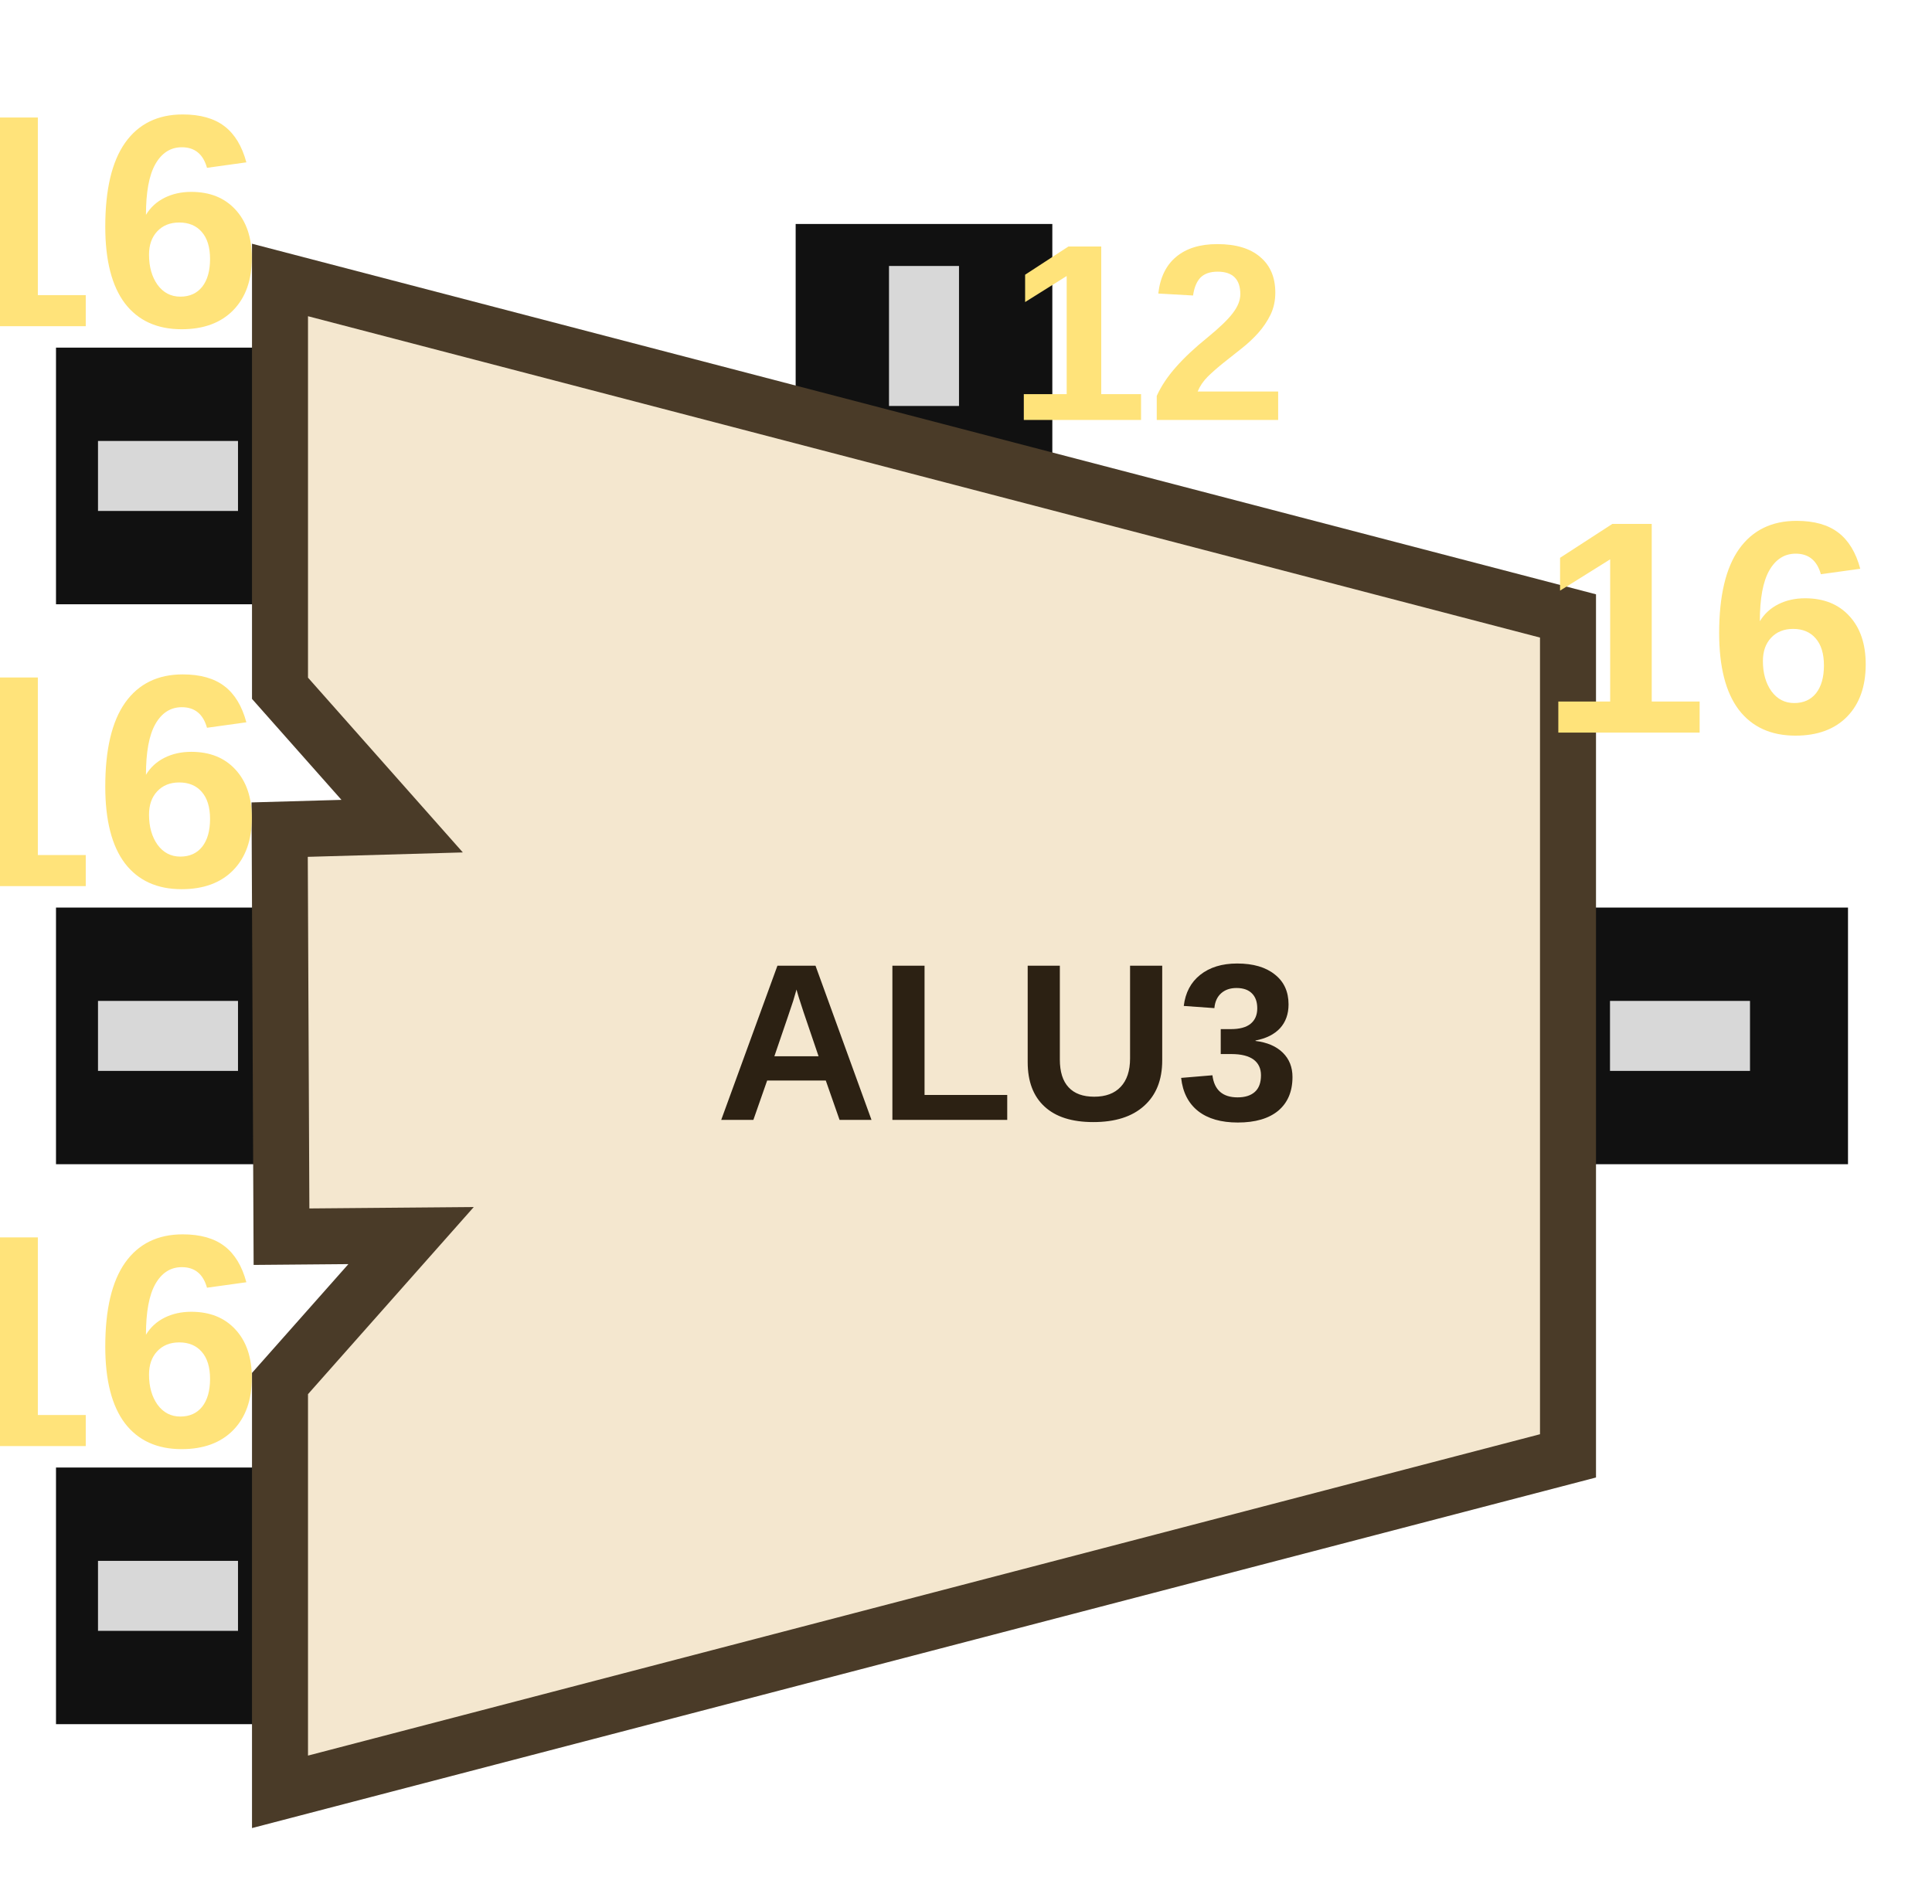
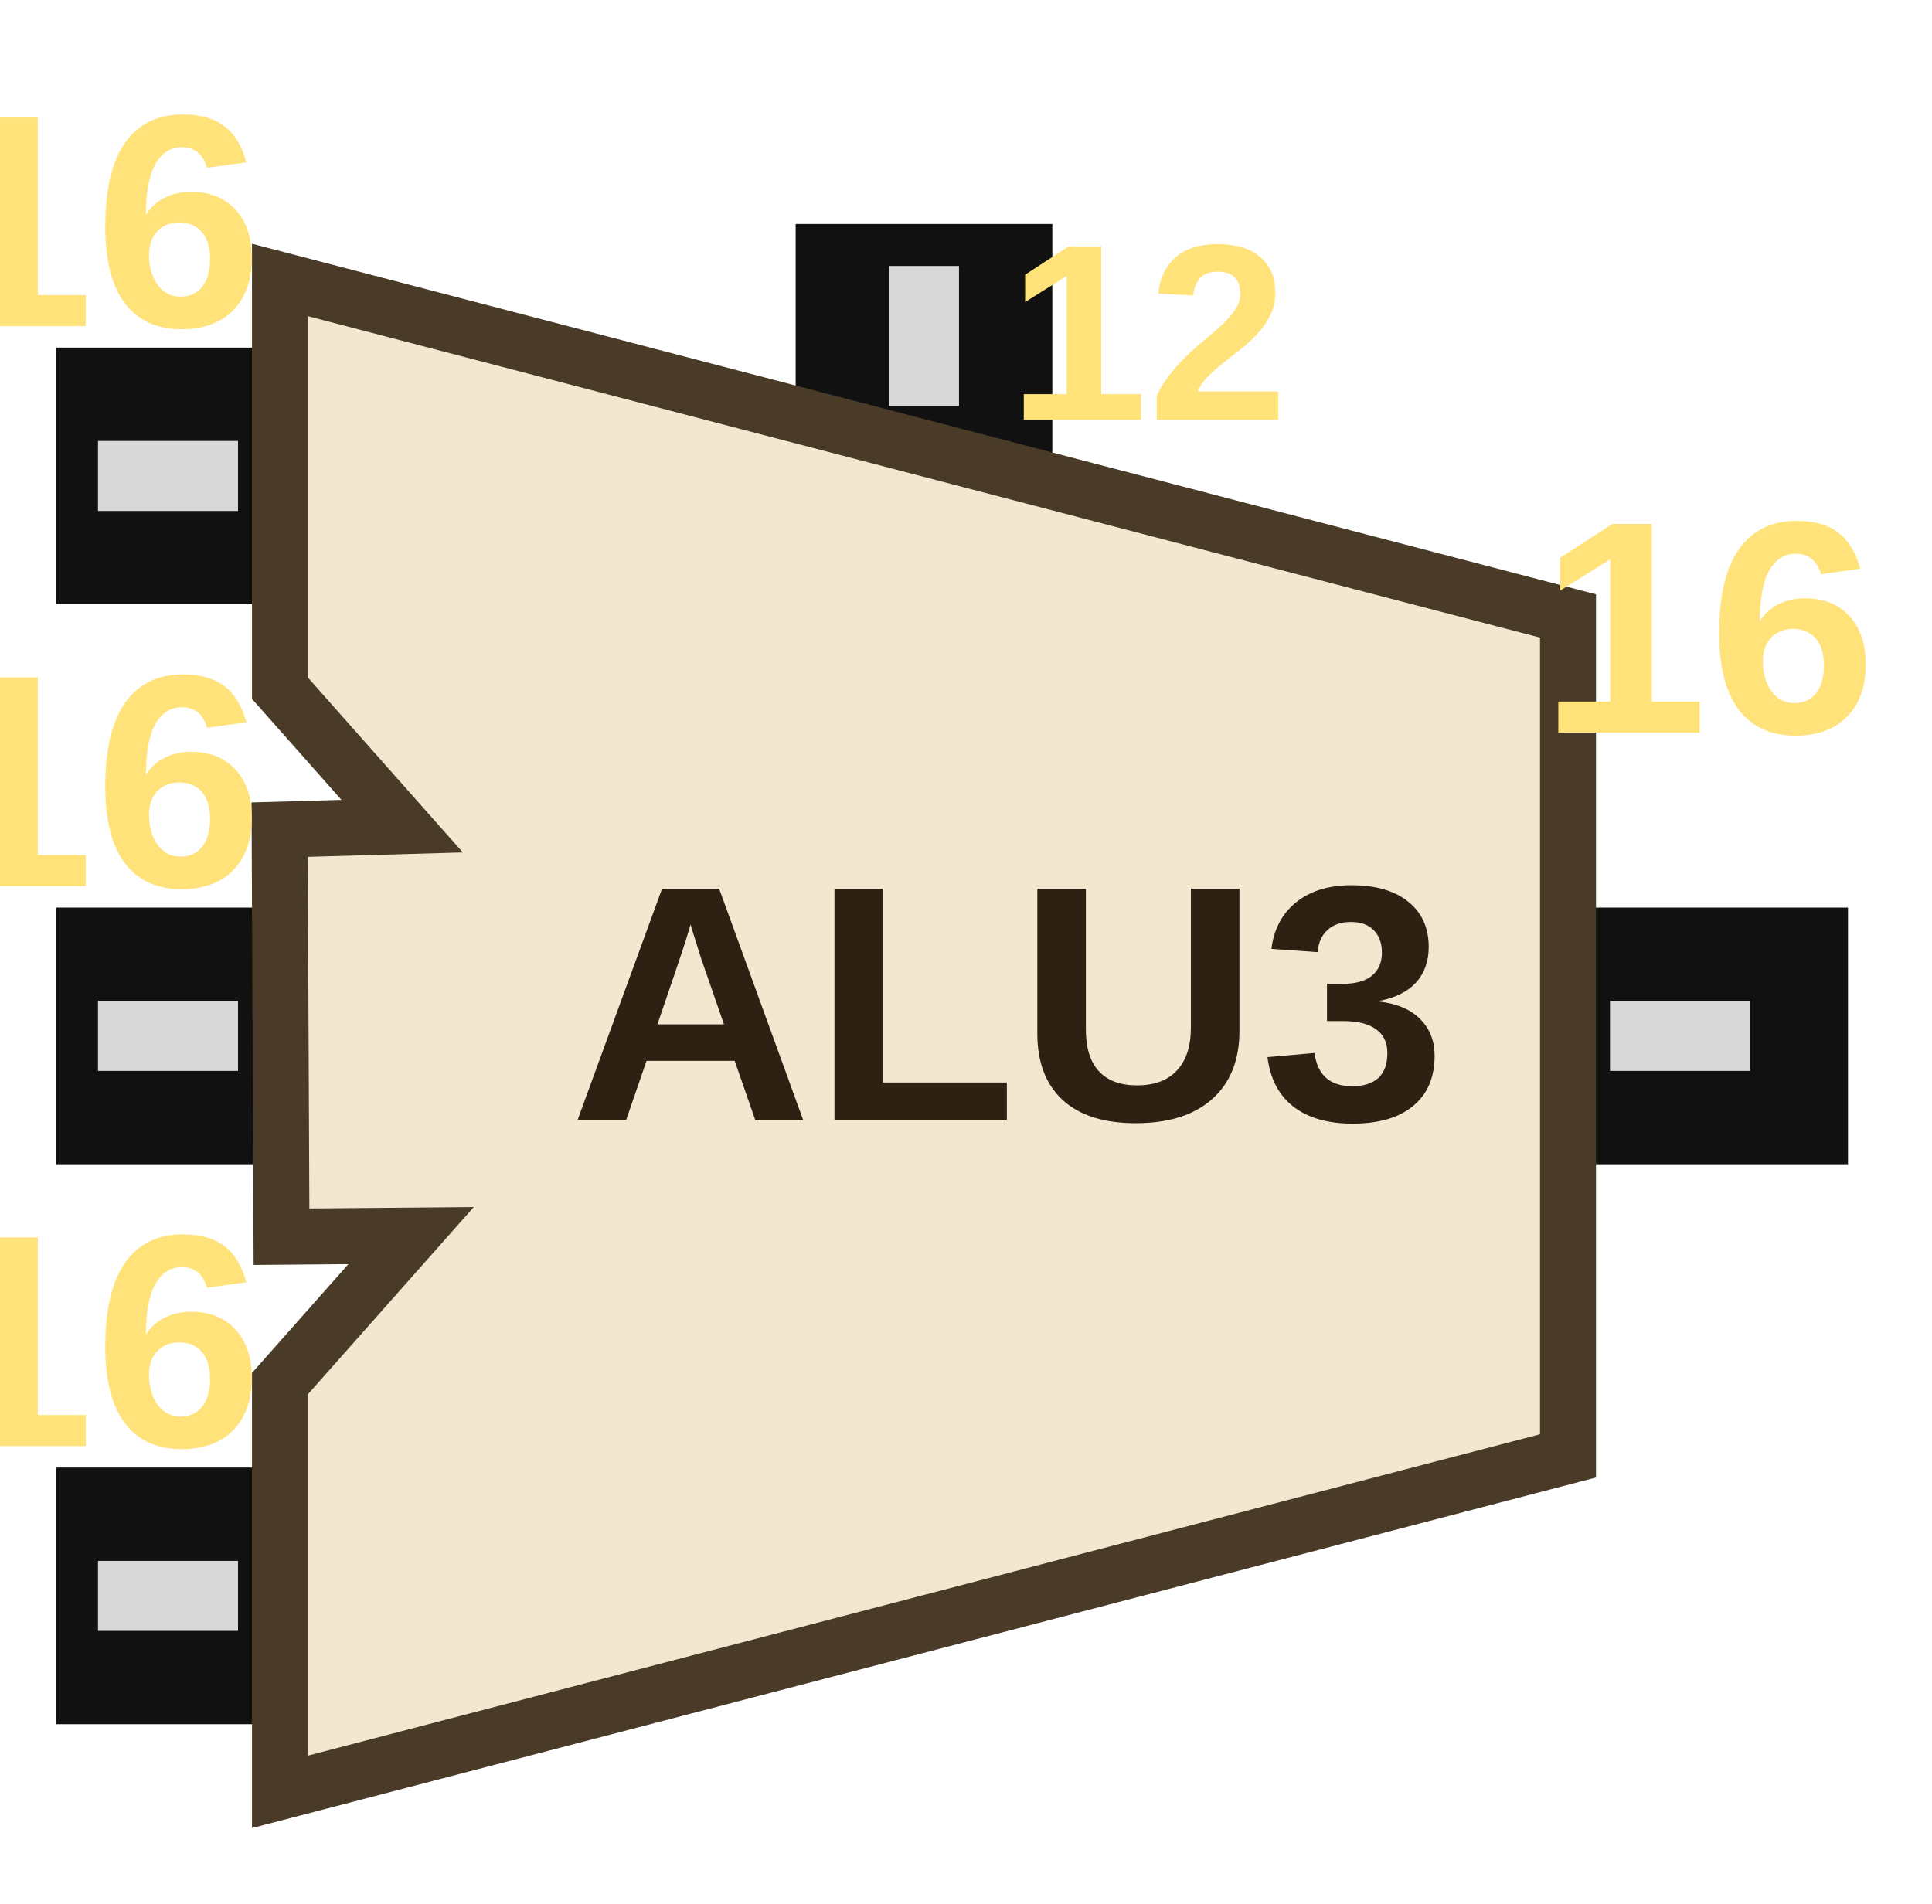
<svg xmlns="http://www.w3.org/2000/svg" viewBox="-66 -74 138 136" version="1.1">
  <style>
    .usercard-body { fill:#f4e7cf; stroke:#4a3b28; stroke-width:4; }
    .usercard-pin { stroke:#111; stroke-width:5; stroke-linecap:round; fill:none; }
    .arith-gate-pin-letter { font-family:Arial,sans-serif; font-size:20px; font-weight:800; fill:#2c2113; text-anchor:middle; }
    .splitter-bar { fill:#111; stroke:none; }
    .splitter-stripe { stroke:#d8d8d8; stroke-width:3; stroke-dasharray:6 3; stroke-linecap:butt; fill:none; }
    .splitter-width-label { fill:#ffe37a; font-family:Arial,sans-serif; font-weight:800; font-size:13px; text-anchor:middle; }
  </style>
  <rect class="splitter-bar" x="-62" y="-49.167" width="16" height="18.333" />
  <line class="splitter-stripe" x1="-59" y1="-40" x2="-49" y2="-40" style="stroke-width:5;stroke-dasharray:10, 5" />
  <rect class="splitter-bar" x="-62" y="-9.167" width="16" height="18.333" />
  <line class="splitter-stripe" x1="-59" y1="0" x2="-49" y2="0" style="stroke-width:5;stroke-dasharray:10, 5" />
  <rect class="splitter-bar" x="-62" y="30.833" width="16" height="18.333" />
  <line class="splitter-stripe" x1="-59" y1="40" x2="-49" y2="40" style="stroke-width:5;stroke-dasharray:10, 5" />
  <rect class="splitter-bar" x="46" y="-9.167" width="20" height="18.333" />
  <line class="splitter-stripe" x1="49" y1="0" x2="63" y2="0" style="stroke-width:5;stroke-dasharray:10, 5" />
  <rect class="splitter-bar" x="-9.167" y="-58" width="18.333" height="20" />
  <line class="splitter-stripe" x1="0" y1="-55" x2="0" y2="-43" style="stroke-width:5;stroke-dasharray:10, 5" />
  <path class="usercard-body" d="m -46,-54 92,24 V 30 L -46,54 V 24.833 l 9.363,-10.569 -9.256,0.079 -0.131,-29.078 8.749,-0.249 L -46,-24.833 Z" />
-   <text class="arith-gate-pin-letter" x="6" y="6" text-anchor="middle" style="font-size:16px">ALU3</text>
+   <text class="arith-gate-pin-letter" x="6" y="6" text-anchor="middle" style="font-size:24px">ALU3</text>
  <text class="splitter-width-label" x="-59.28" y="-50.699" text-anchor="middle" style="font-size:21.667px">16</text>
  <text class="splitter-width-label" x="-59.28" y="-10.699" text-anchor="middle" style="font-size:21.667px">16</text>
  <text class="splitter-width-label" x="-59.28" y="29.301" text-anchor="middle" style="font-size:21.667px">16</text>
  <text class="splitter-width-label" x="56" y="-21.667" text-anchor="middle" style="font-size:21.667px">16</text>
  <text class="splitter-width-label" x="16" y="-44" text-anchor="start" style="font-size:18px">12</text>
</svg>
